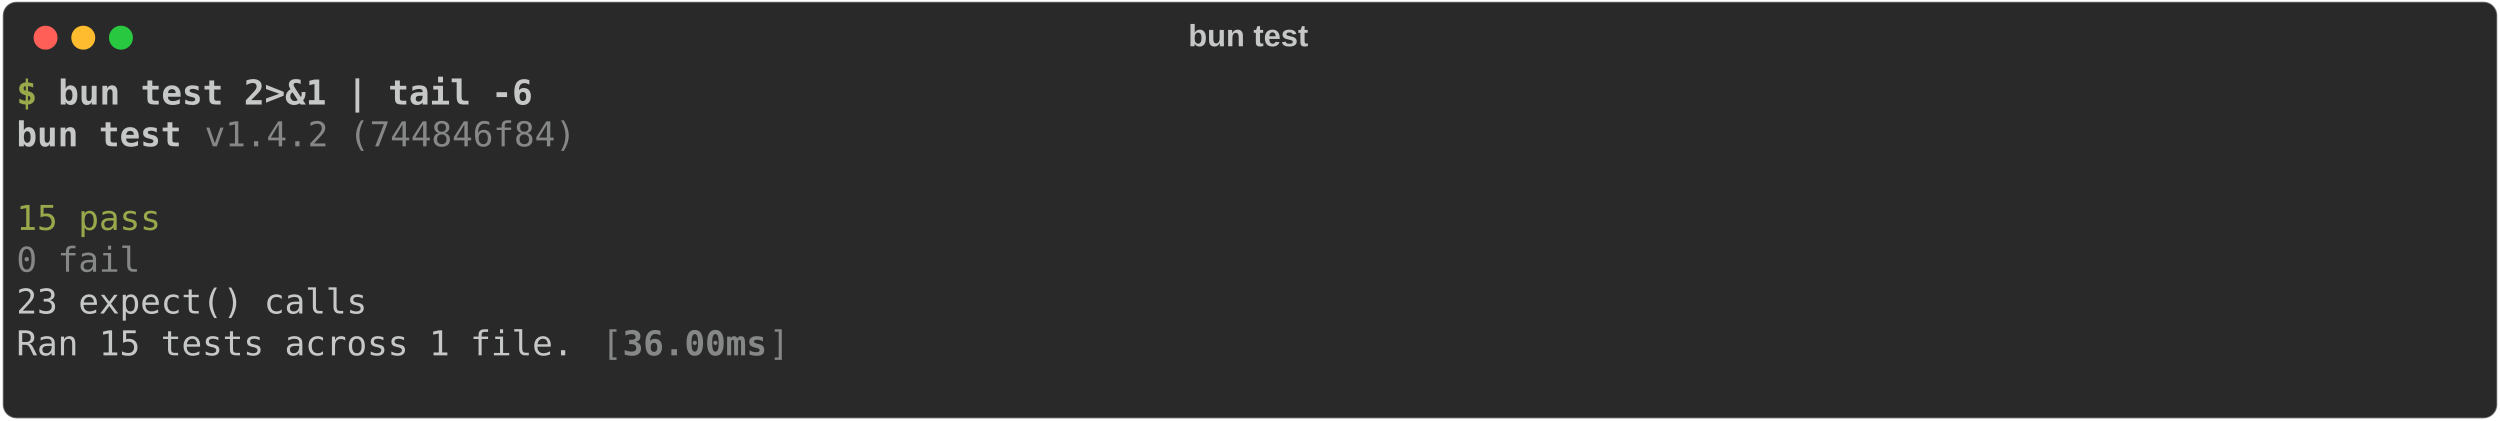
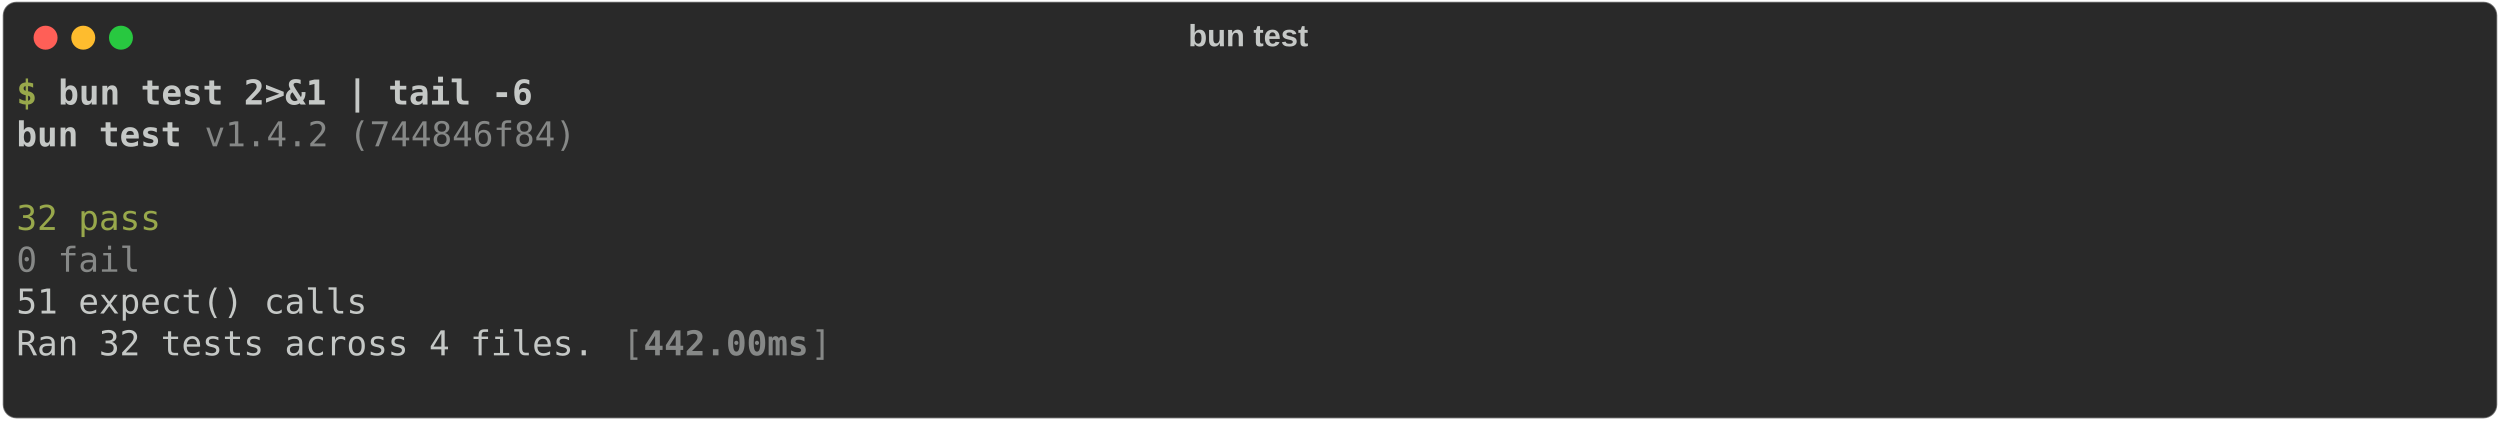
<svg xmlns="http://www.w3.org/2000/svg" width="1458" height="245" class="rich-terminal" viewBox="0 0 1458 245.2">
  <style>

    @font-face {
        font-family: "Fira Code";
        src: local("FiraCode-Regular");
        font-style: normal;
        font-weight: 400;
    }
    @font-face {
        font-family: "Fira Code";
        src: local("FiraCode-Bold");
        font-style: bold;
        font-weight: 700;
    }

-     .terminal-360762501-matrix {
+     .terminal-3045772587-matrix {
        font-family: Fira Code, monospace;
        font-size: 20px;
        line-height: 24.4px;
        font-variant-east-asian: full-width;
    }

-     .terminal-360762501-title {
+     .terminal-3045772587-title {
        font-size: 18px;
        font-weight: bold;
        font-family: arial;
    }

-     .terminal-360762501-r1 { fill: #98a84b;font-weight: bold }
- .terminal-360762501-r2 { fill: #c5c8c6;font-weight: bold }
- .terminal-360762501-r3 { fill: #c5c8c6 }
- .terminal-360762501-r4 { fill: #868887 }
- .terminal-360762501-r5 { fill: #98a84b }
- .terminal-360762501-r6 { fill: #868887;font-weight: bold }
+     .terminal-3045772587-r1 { fill: #98a84b;font-weight: bold }
+ .terminal-3045772587-r2 { fill: #c5c8c6;font-weight: bold }
+ .terminal-3045772587-r3 { fill: #c5c8c6 }
+ .terminal-3045772587-r4 { fill: #868887 }
+ .terminal-3045772587-r5 { fill: #98a84b }
+ .terminal-3045772587-r6 { fill: #868887;font-weight: bold }
    </style>
  <defs>
-     <clipPath id="terminal-360762501-clip-terminal">
+     <clipPath id="terminal-3045772587-clip-terminal">
      <rect x="0" y="0" width="1438.6" height="194.2" />
    </clipPath>
-     <clipPath id="terminal-360762501-line-0">
+     <clipPath id="terminal-3045772587-line-0">
      <rect x="0" y="1.5" width="1439.6" height="24.65" />
    </clipPath>
-     <clipPath id="terminal-360762501-line-1">
+     <clipPath id="terminal-3045772587-line-1">
      <rect x="0" y="25.9" width="1439.6" height="24.65" />
    </clipPath>
-     <clipPath id="terminal-360762501-line-2">
+     <clipPath id="terminal-3045772587-line-2">
      <rect x="0" y="50.3" width="1439.6" height="24.65" />
    </clipPath>
-     <clipPath id="terminal-360762501-line-3">
+     <clipPath id="terminal-3045772587-line-3">
      <rect x="0" y="74.7" width="1439.6" height="24.65" />
    </clipPath>
-     <clipPath id="terminal-360762501-line-4">
+     <clipPath id="terminal-3045772587-line-4">
      <rect x="0" y="99.1" width="1439.6" height="24.65" />
    </clipPath>
-     <clipPath id="terminal-360762501-line-5">
+     <clipPath id="terminal-3045772587-line-5">
      <rect x="0" y="123.5" width="1439.6" height="24.65" />
    </clipPath>
-     <clipPath id="terminal-360762501-line-6">
+     <clipPath id="terminal-3045772587-line-6">
      <rect x="0" y="147.9" width="1439.6" height="24.65" />
    </clipPath>
  </defs>
  <rect fill="#292929" stroke="rgba(255,255,255,0.35)" stroke-width="1" x="1" y="1" width="1456" height="243.2" rx="8" />
-   <text class="terminal-360762501-title" fill="#c5c8c6" text-anchor="middle" x="728" y="27">bun test</text>
+   <text class="terminal-3045772587-title" fill="#c5c8c6" text-anchor="middle" x="728" y="27">bun test</text>
  <g transform="translate(26,22)">
    <circle cx="0" cy="0" r="7" fill="#ff5f57" />
    <circle cx="22" cy="0" r="7" fill="#febc2e" />
    <circle cx="44" cy="0" r="7" fill="#28c840" />
  </g>
-   <g transform="translate(9, 41)" clip-path="url(#terminal-360762501-clip-terminal)">
-     <g class="terminal-360762501-matrix">
-       <text class="terminal-360762501-r1" x="0" y="20" textLength="24.4" clip-path="url(#terminal-360762501-line-0)">$ </text>
-       <text class="terminal-360762501-r2" x="24.4" y="20" textLength="280.6" clip-path="url(#terminal-360762501-line-0)">bun test 2&gt;&amp;1 | tail -6</text>
-       <text class="terminal-360762501-r3" x="1439.6" y="20" textLength="12.2" clip-path="url(#terminal-360762501-line-0)">
+   <g transform="translate(9, 41)" clip-path="url(#terminal-3045772587-clip-terminal)">
+     <g class="terminal-3045772587-matrix">
+       <text class="terminal-3045772587-r1" x="0" y="20" textLength="24.4" clip-path="url(#terminal-3045772587-line-0)">$ </text>
+       <text class="terminal-3045772587-r2" x="24.4" y="20" textLength="280.6" clip-path="url(#terminal-3045772587-line-0)">bun test 2&gt;&amp;1 | tail -6</text>
+       <text class="terminal-3045772587-r3" x="1439.6" y="20" textLength="12.2" clip-path="url(#terminal-3045772587-line-0)">
</text>
-       <text class="terminal-360762501-r2" x="0" y="44.4" textLength="109.8" clip-path="url(#terminal-360762501-line-1)">bun test </text>
-       <text class="terminal-360762501-r4" x="109.8" y="44.4" textLength="219.6" clip-path="url(#terminal-360762501-line-1)">v1.4.2 (744846f84)</text>
-       <text class="terminal-360762501-r3" x="1439.6" y="44.4" textLength="12.2" clip-path="url(#terminal-360762501-line-1)">
+       <text class="terminal-3045772587-r2" x="0" y="44.4" textLength="109.8" clip-path="url(#terminal-3045772587-line-1)">bun test </text>
+       <text class="terminal-3045772587-r4" x="109.8" y="44.4" textLength="219.6" clip-path="url(#terminal-3045772587-line-1)">v1.4.2 (744846f84)</text>
+       <text class="terminal-3045772587-r3" x="1439.6" y="44.4" textLength="12.2" clip-path="url(#terminal-3045772587-line-1)">
</text>
-       <text class="terminal-360762501-r3" x="1439.6" y="68.8" textLength="12.2" clip-path="url(#terminal-360762501-line-2)">
+       <text class="terminal-3045772587-r3" x="1439.6" y="68.8" textLength="12.2" clip-path="url(#terminal-3045772587-line-2)">
</text>
-       <text class="terminal-360762501-r5" x="0" y="93.2" textLength="97.6" clip-path="url(#terminal-360762501-line-3)"> 15 pass</text>
-       <text class="terminal-360762501-r3" x="1439.6" y="93.2" textLength="12.2" clip-path="url(#terminal-360762501-line-3)">
+       <text class="terminal-3045772587-r5" x="0" y="93.2" textLength="97.6" clip-path="url(#terminal-3045772587-line-3)"> 32 pass</text>
+       <text class="terminal-3045772587-r3" x="1439.6" y="93.2" textLength="12.2" clip-path="url(#terminal-3045772587-line-3)">
</text>
-       <text class="terminal-360762501-r4" x="0" y="117.6" textLength="85.4" clip-path="url(#terminal-360762501-line-4)"> 0 fail</text>
-       <text class="terminal-360762501-r3" x="1439.6" y="117.6" textLength="12.2" clip-path="url(#terminal-360762501-line-4)">
+       <text class="terminal-3045772587-r4" x="0" y="117.6" textLength="85.4" clip-path="url(#terminal-3045772587-line-4)"> 0 fail</text>
+       <text class="terminal-3045772587-r3" x="1439.6" y="117.6" textLength="12.2" clip-path="url(#terminal-3045772587-line-4)">
</text>
-       <text class="terminal-360762501-r3" x="0" y="142" textLength="219.6" clip-path="url(#terminal-360762501-line-5)"> 23 expect() calls</text>
-       <text class="terminal-360762501-r3" x="1439.6" y="142" textLength="12.2" clip-path="url(#terminal-360762501-line-5)">
+       <text class="terminal-3045772587-r3" x="0" y="142" textLength="219.6" clip-path="url(#terminal-3045772587-line-5)"> 51 expect() calls</text>
+       <text class="terminal-3045772587-r3" x="1439.6" y="142" textLength="12.2" clip-path="url(#terminal-3045772587-line-5)">
</text>
-       <text class="terminal-360762501-r3" x="0" y="166.4" textLength="341.6" clip-path="url(#terminal-360762501-line-6)">Ran 15 tests across 1 file. </text>
-       <text class="terminal-360762501-r4" x="341.6" y="166.4" textLength="12.2" clip-path="url(#terminal-360762501-line-6)">[</text>
-       <text class="terminal-360762501-r6" x="353.8" y="166.4" textLength="85.4" clip-path="url(#terminal-360762501-line-6)">36.00ms</text>
-       <text class="terminal-360762501-r4" x="439.2" y="166.4" textLength="12.2" clip-path="url(#terminal-360762501-line-6)">]</text>
-       <text class="terminal-360762501-r3" x="1439.6" y="166.4" textLength="12.2" clip-path="url(#terminal-360762501-line-6)">
+       <text class="terminal-3045772587-r3" x="0" y="166.4" textLength="353.8" clip-path="url(#terminal-3045772587-line-6)">Ran 32 tests across 4 files. </text>
+       <text class="terminal-3045772587-r4" x="353.8" y="166.4" textLength="12.2" clip-path="url(#terminal-3045772587-line-6)">[</text>
+       <text class="terminal-3045772587-r6" x="366" y="166.4" textLength="97.6" clip-path="url(#terminal-3045772587-line-6)">442.00ms</text>
+       <text class="terminal-3045772587-r4" x="463.6" y="166.4" textLength="12.2" clip-path="url(#terminal-3045772587-line-6)">]</text>
+       <text class="terminal-3045772587-r3" x="1439.6" y="166.4" textLength="12.2" clip-path="url(#terminal-3045772587-line-6)">
</text>
-       <text class="terminal-360762501-r3" x="1439.6" y="190.8" textLength="12.2" clip-path="url(#terminal-360762501-line-7)">
+       <text class="terminal-3045772587-r3" x="1439.6" y="190.8" textLength="12.2" clip-path="url(#terminal-3045772587-line-7)">
</text>
    </g>
  </g>
</svg>
